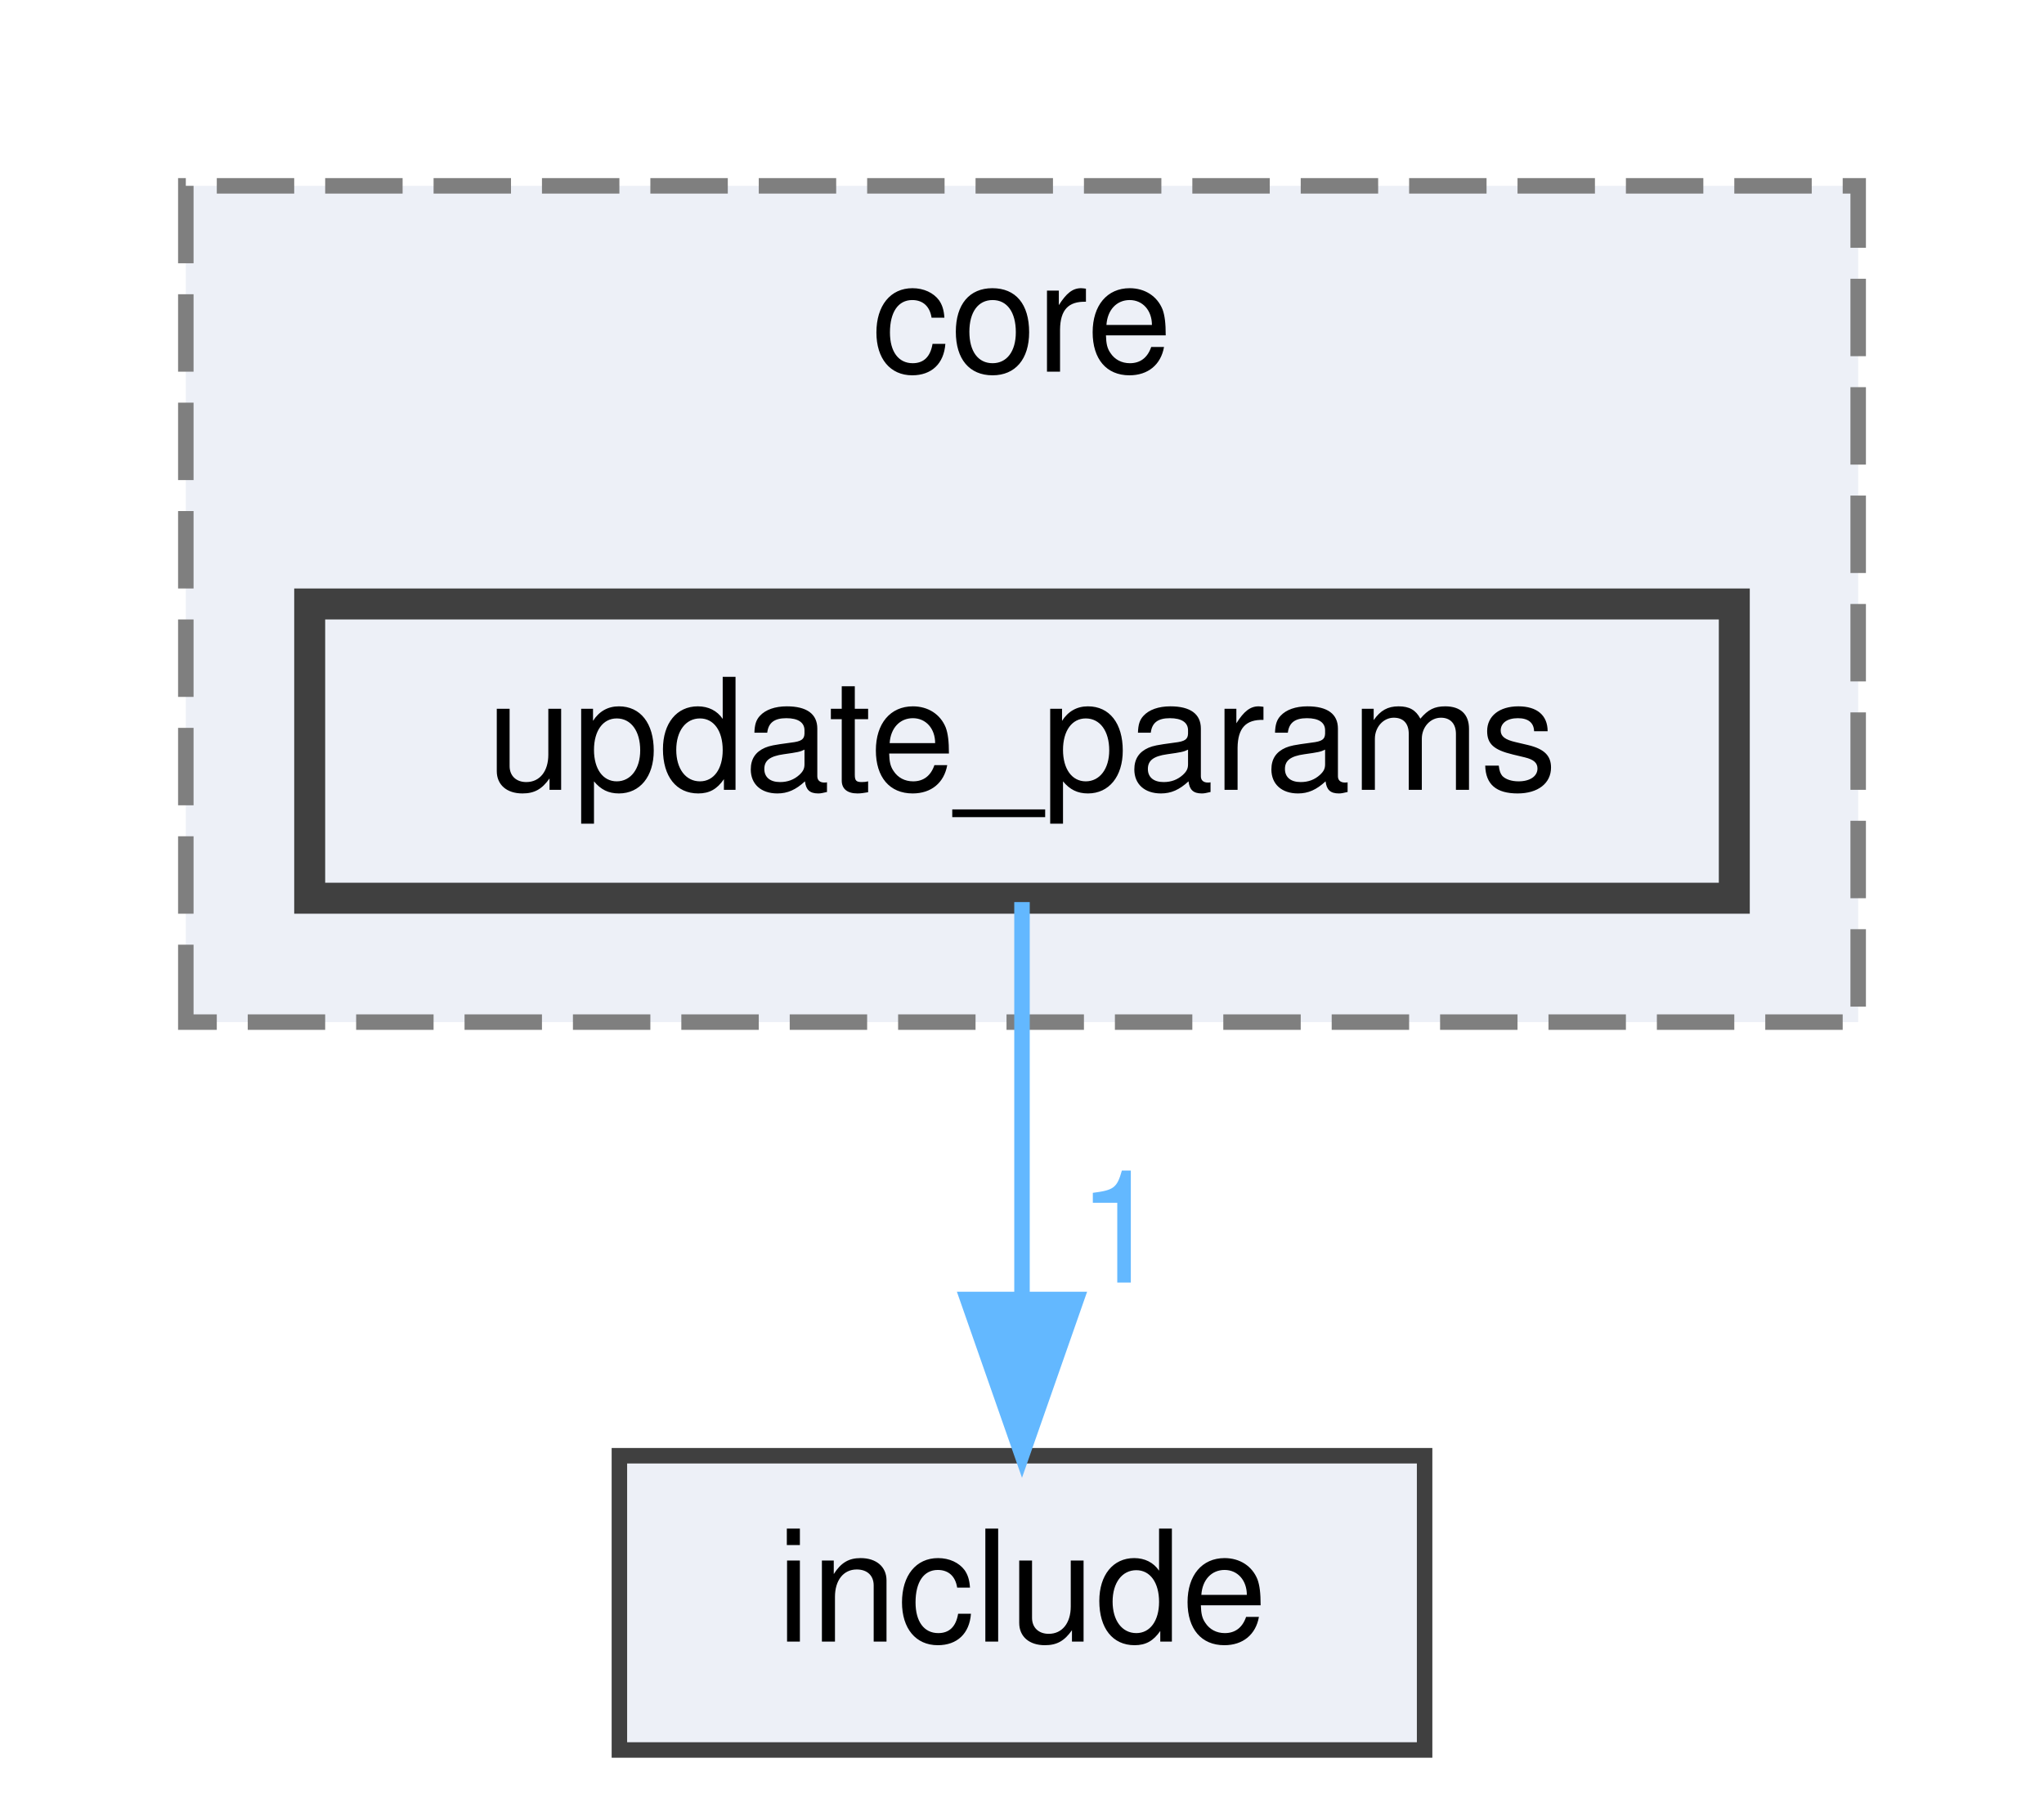
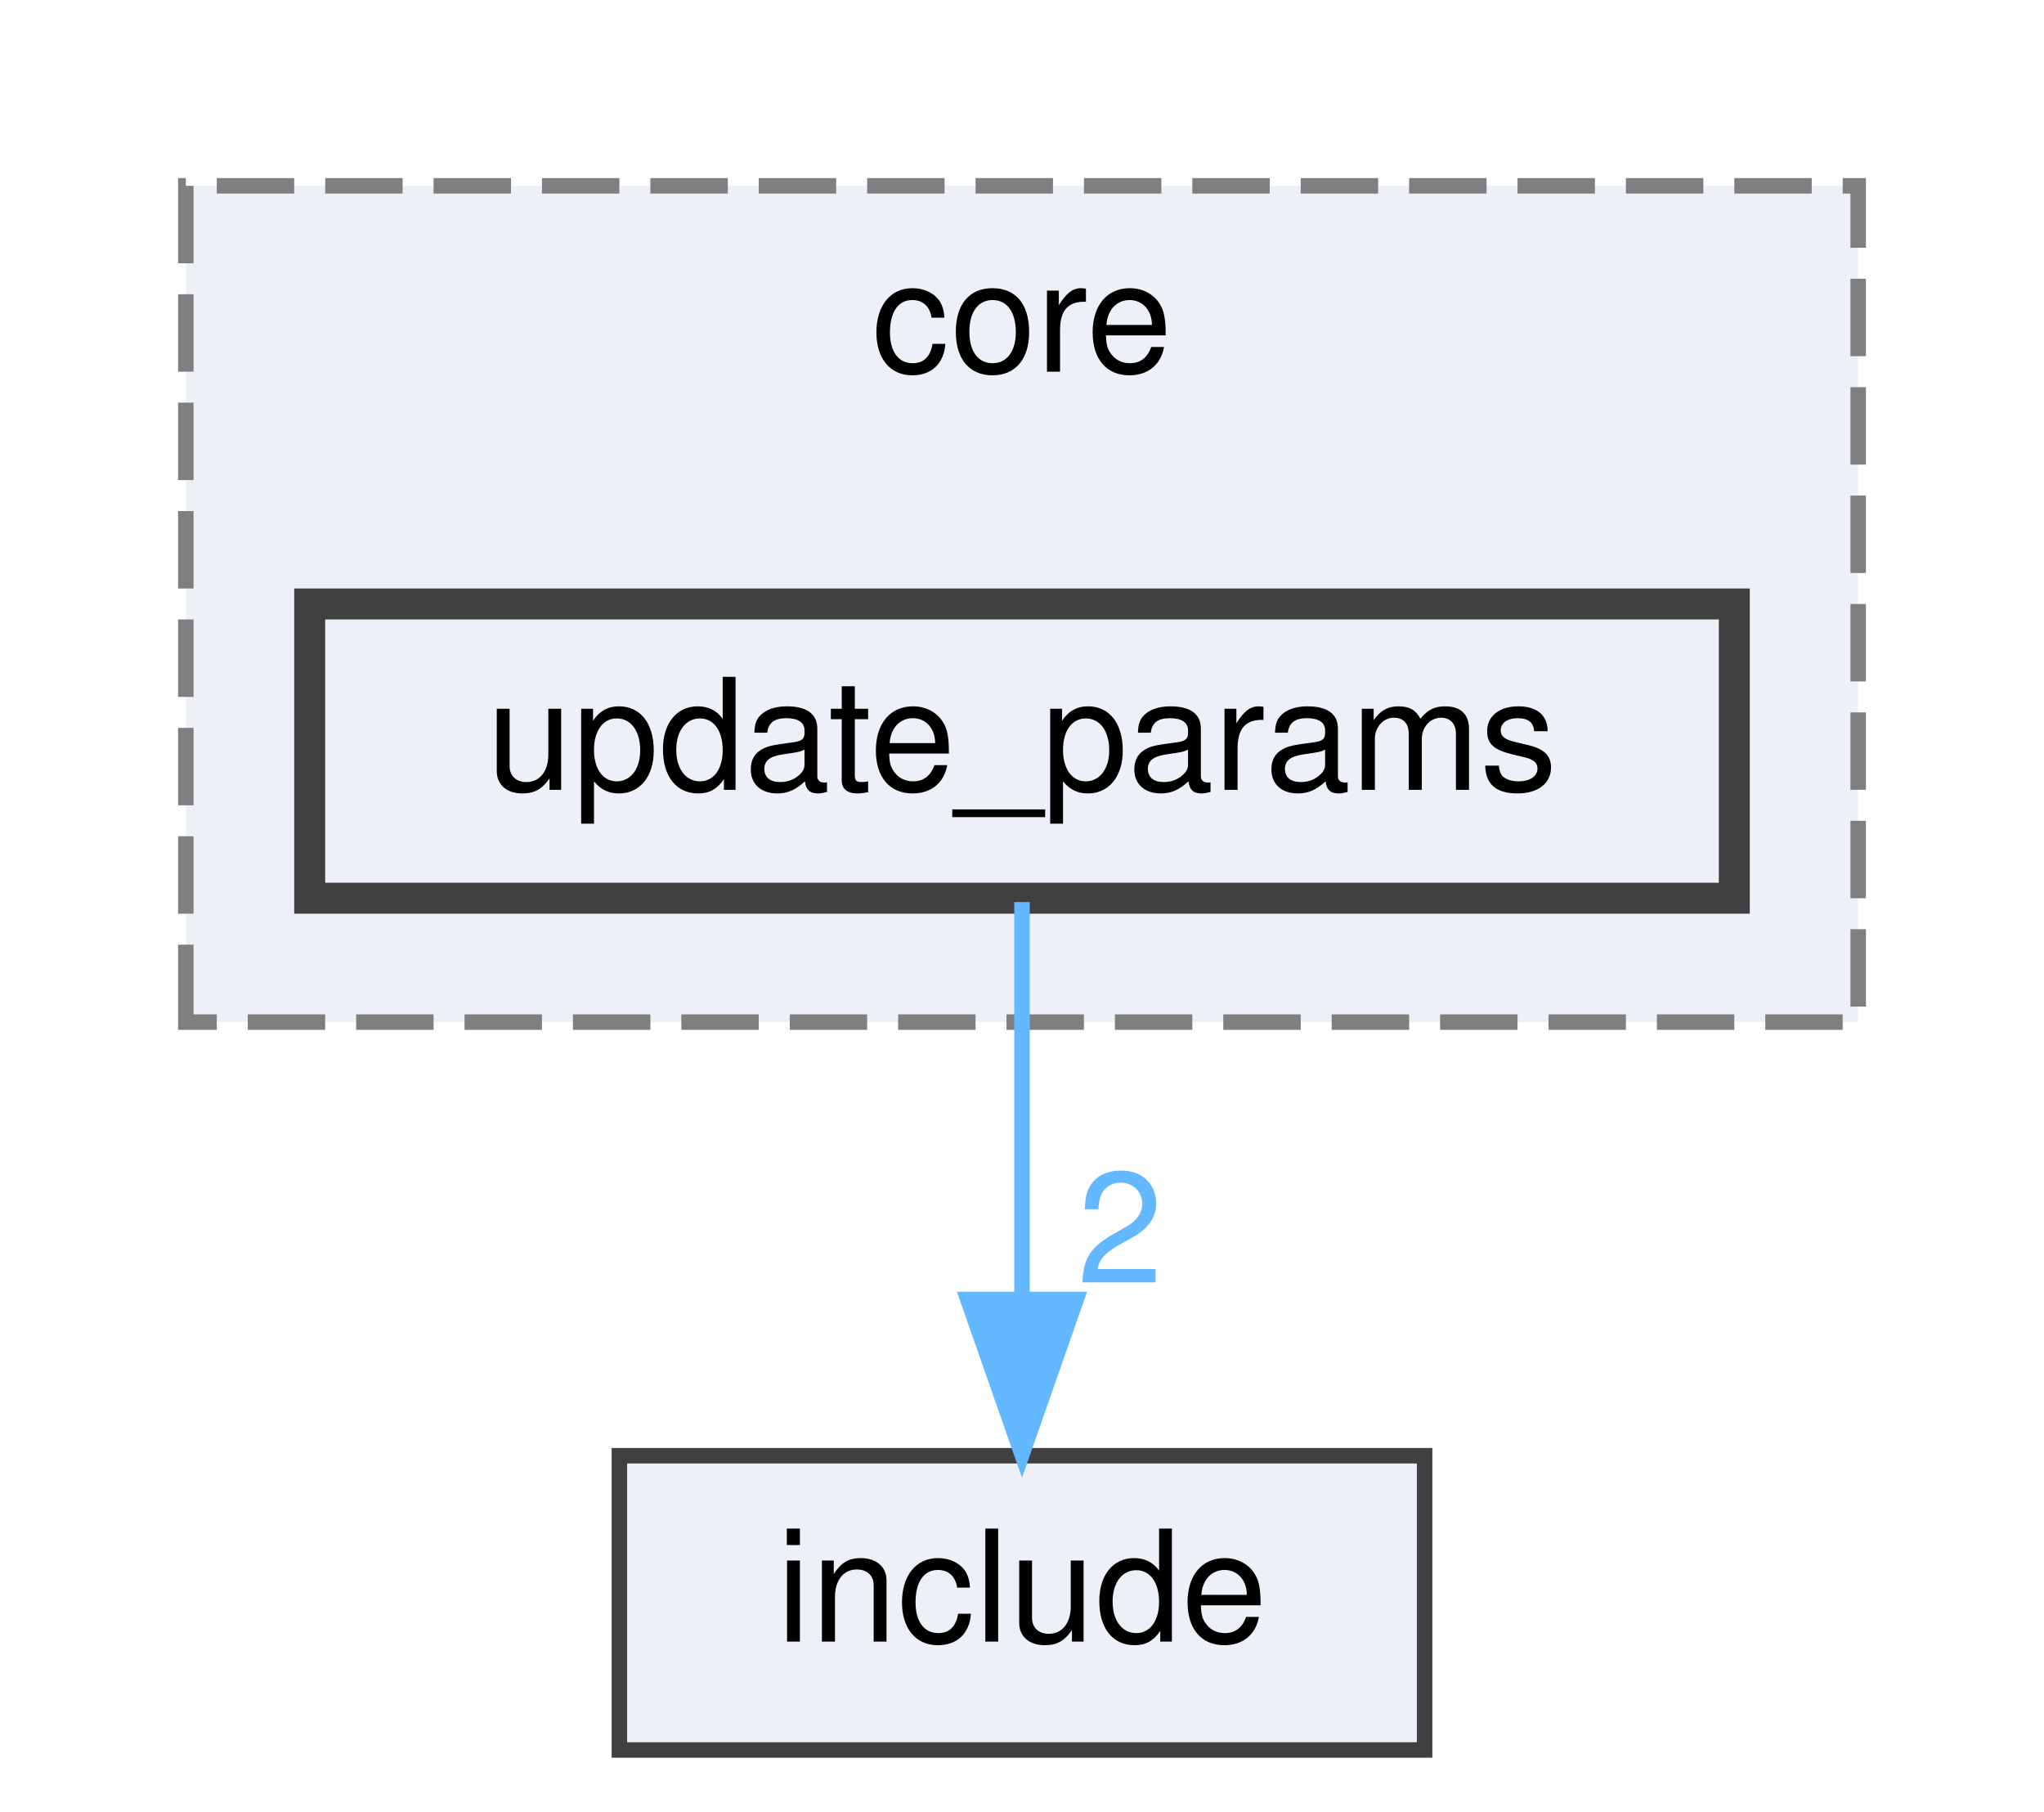
<svg xmlns="http://www.w3.org/2000/svg" xmlns:xlink="http://www.w3.org/1999/xlink" width="132pt" height="117pt" viewBox="0.00 0.00 132.00 117.00">
  <g id="graph0" class="graph" transform="scale(1 1) rotate(0) translate(4 113)">
    <g id="clust1" class="cluster">
      <g id="a_clust1">
        <a xlink:href="dir_aebb8dcc11953d78e620bbef0b9e2183.html" target="_top" xlink:title="core">
          <polygon fill="#edf0f7" stroke="#7f7f7f" stroke-dasharray="5,2" points="8,-47 8,-101 116,-101 116,-47 8,-47" />
          <text text-anchor="middle" x="62" y="-89" font-family="Helvetica,sans-Serif" font-size="10.00">core</text>
        </a>
      </g>
    </g>
    <g id="node1" class="node">
      <g id="a_node1">
        <a xlink:href="dir_3a2ce0b22f3ec8f8685484a8dd397970.html" target="_top" xlink:title="update_params">
          <polygon fill="#edf0f7" stroke="#404040" stroke-width="2" points="108,-74 16,-74 16,-55 108,-55 108,-74" />
          <text text-anchor="middle" x="62" y="-62" font-family="Helvetica,sans-Serif" font-size="10.00">update_params</text>
        </a>
      </g>
    </g>
    <g id="node2" class="node">
      <g id="a_node2">
        <a xlink:href="dir_d44c64559bbebec7f509842c48db8b23.html" target="_top" xlink:title="include">
          <polygon fill="#edf0f7" stroke="#404040" points="88,-19 36,-19 36,0 88,0 88,-19" />
          <text text-anchor="middle" x="62" y="-7" font-family="Helvetica,sans-Serif" font-size="10.00">include</text>
        </a>
      </g>
    </g>
    <g id="edge1" class="edge">
      <g id="a_edge1">
        <a xlink:href="dir_000075_000037.html" target="_top">
          <path fill="none" stroke="#63b8ff" d="M62,-54.75C62,-47.8 62,-37.85 62,-29.13" />
          <polygon fill="#63b8ff" stroke="#63b8ff" points="65.5,-29.09 62,-19.09 58.5,-29.09 65.5,-29.09" />
        </a>
      </g>
      <g id="a_edge1-headlabel">
-         <a xlink:href="dir_000075_000037.html" target="_top" xlink:title="1">
-           <text text-anchor="middle" x="68.34" y="-30.18" font-family="Helvetica,sans-Serif" font-size="10.00" fill="#63b8ff">1</text>
+         <a xlink:href="dir_000075_000037.html" target="_top" xlink:title="2">
+           <text text-anchor="middle" x="68.34" y="-30.18" font-family="Helvetica,sans-Serif" font-size="10.00" fill="#63b8ff">2</text>
        </a>
      </g>
    </g>
  </g>
</svg>
